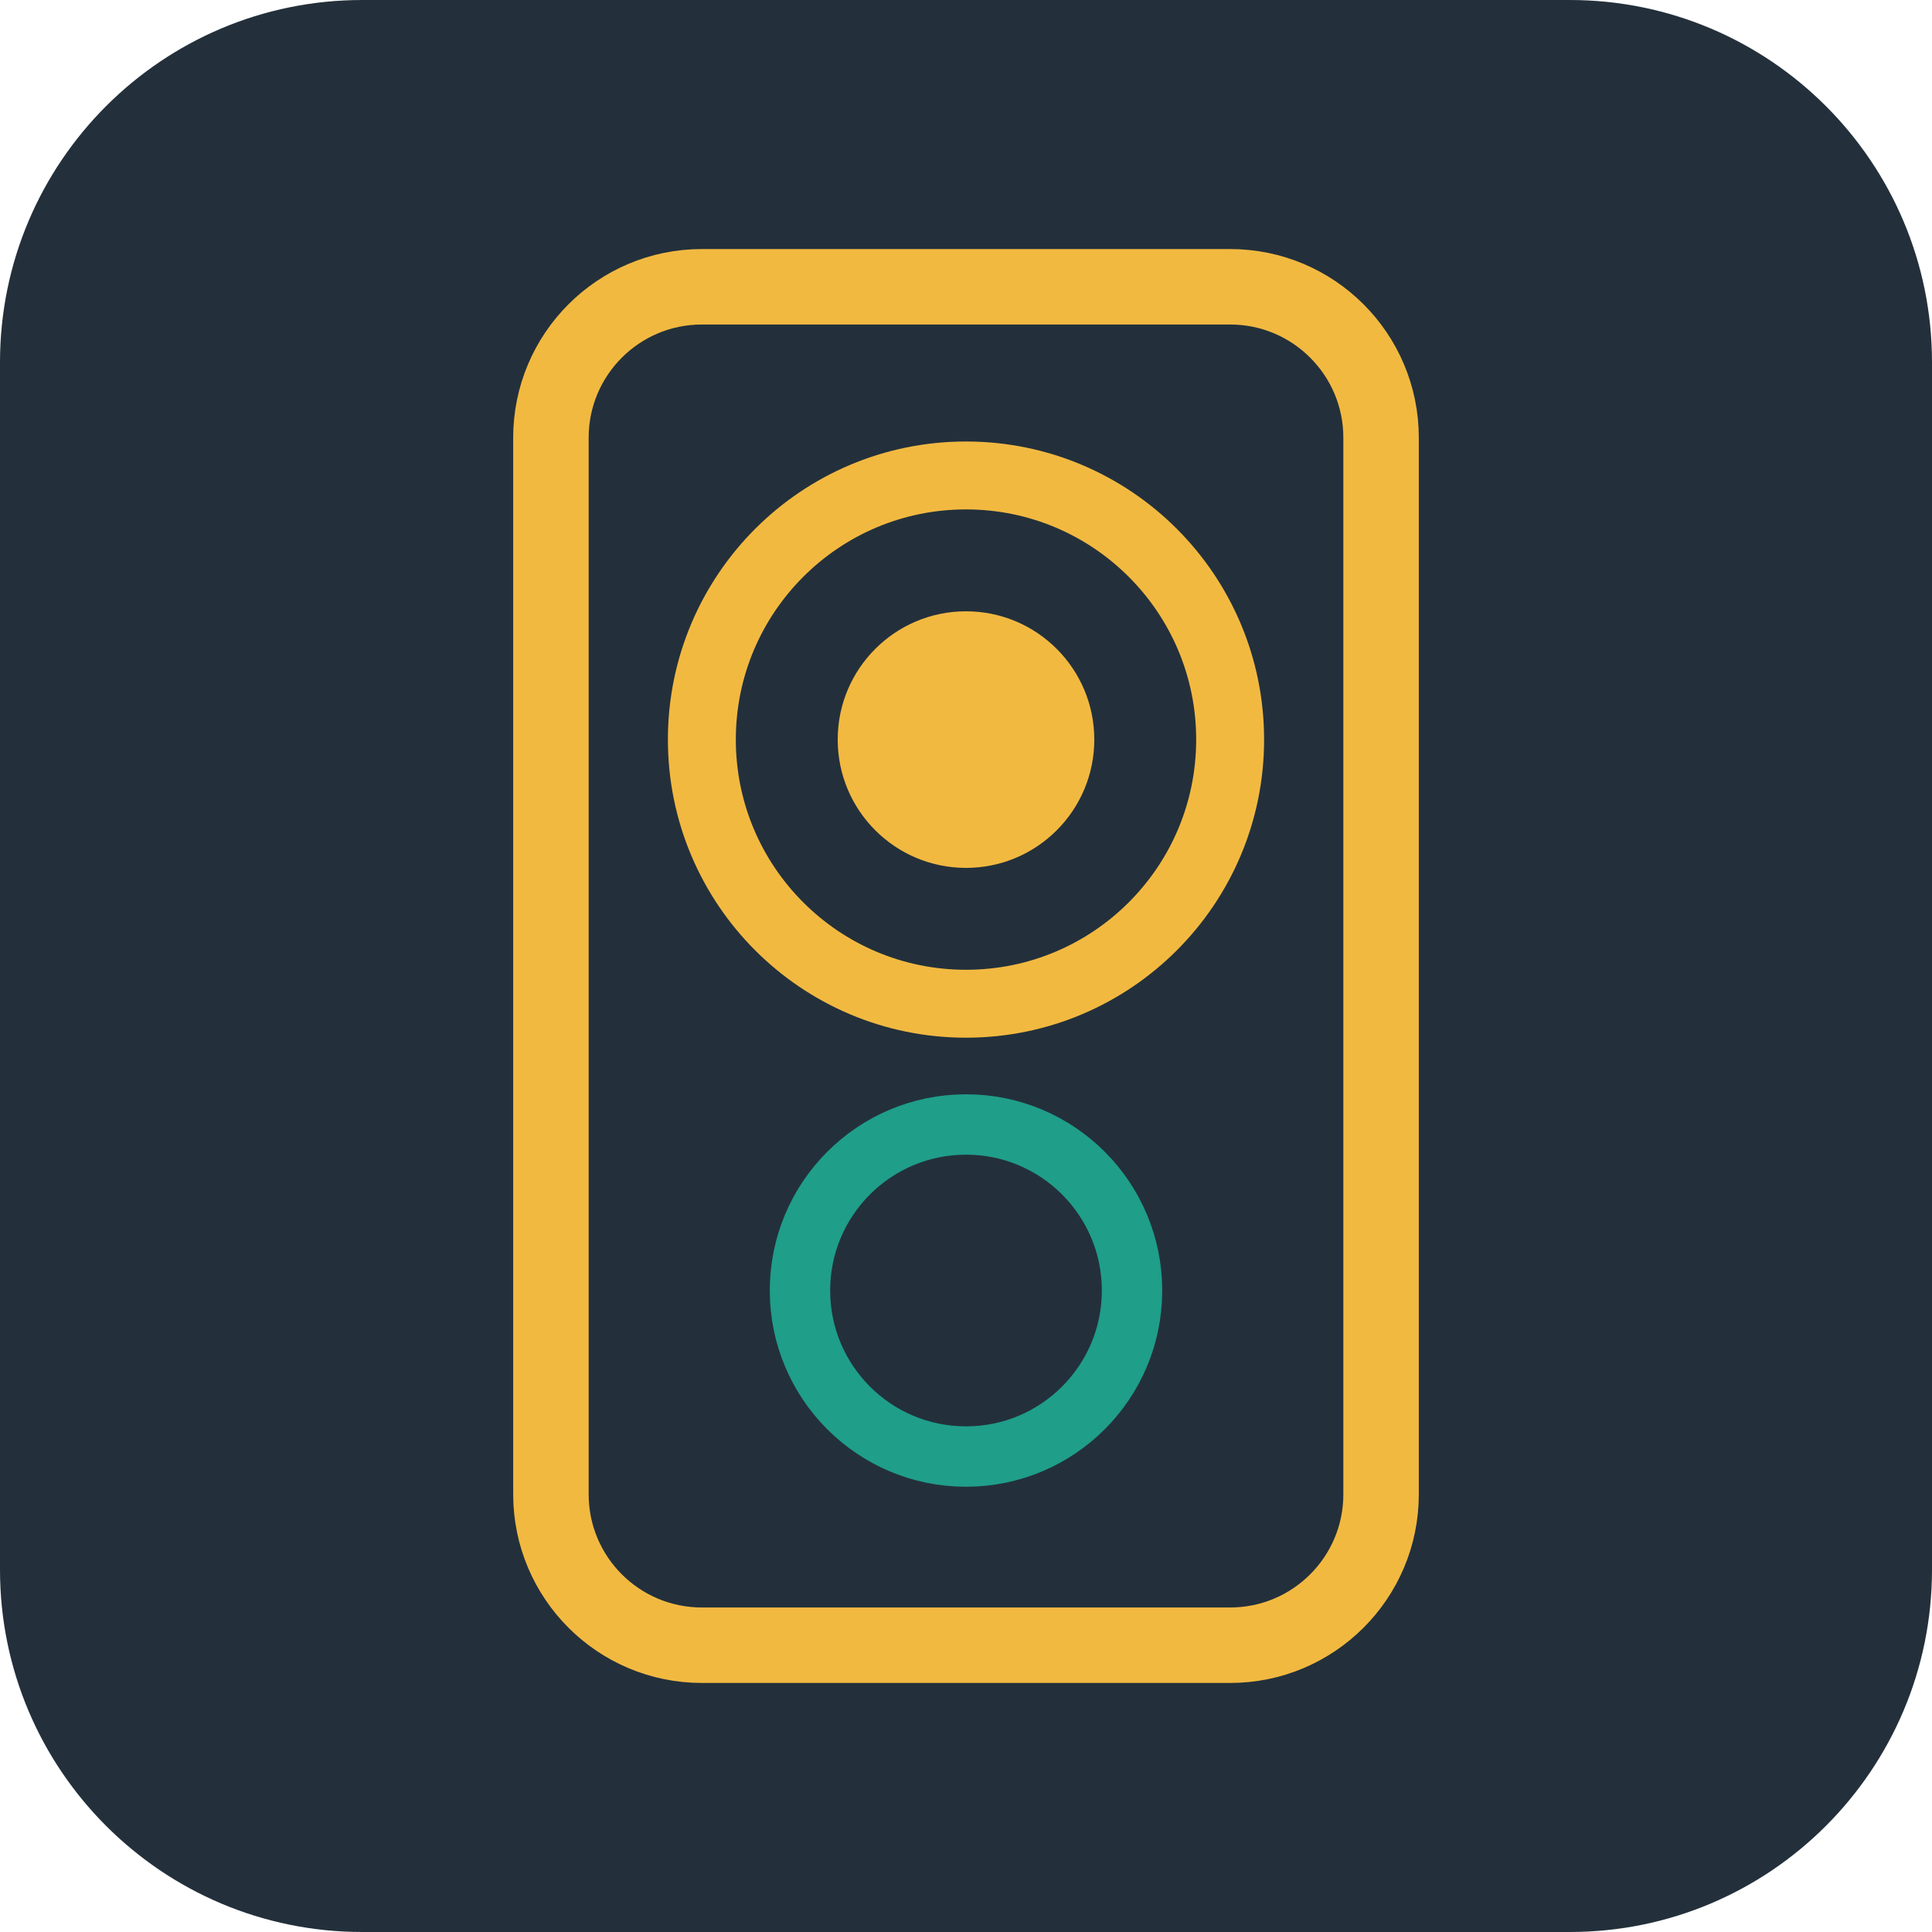
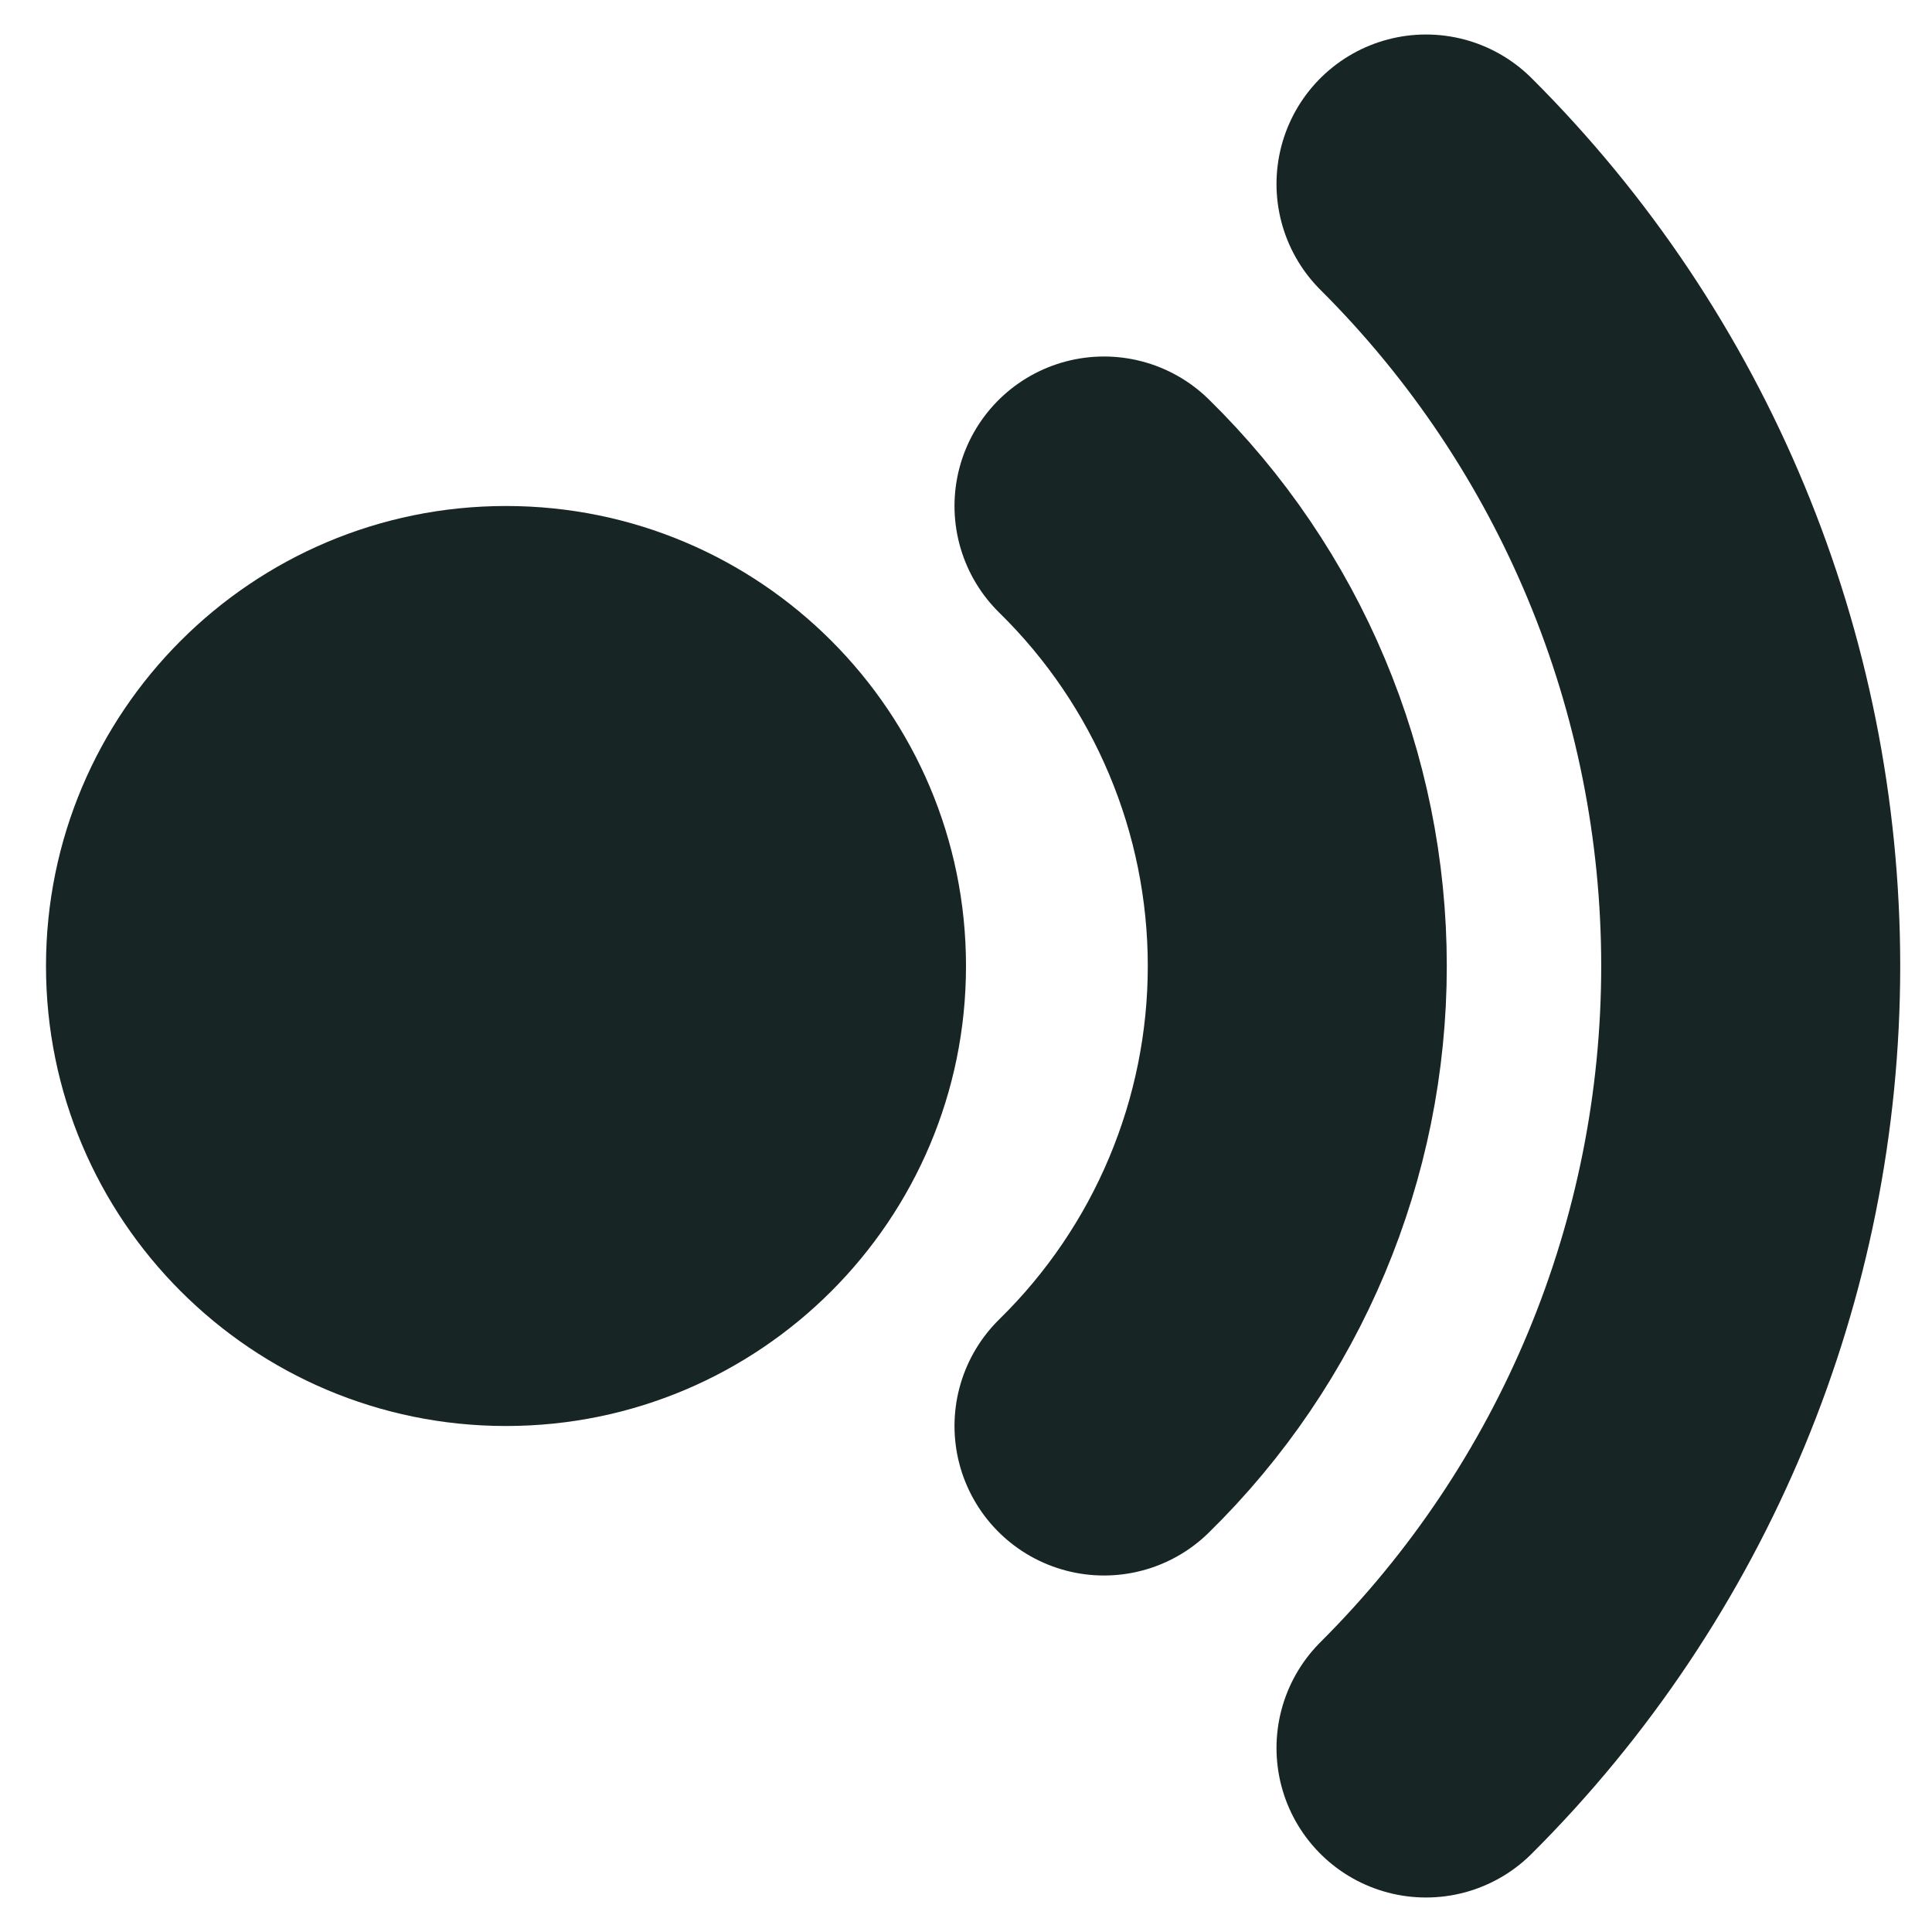
- <svg xmlns="http://www.w3.org/2000/svg" viewBox="0 0 512 512">
-   <rect width="512" height="512" rx="96" fill="#23303b" />
-   <rect x="146" y="76" width="220" height="360" rx="40" fill="none" stroke="#f2b941" stroke-width="20" />
-   <circle cx="256" cy="196" r="70" fill="none" stroke="#f2b941" stroke-width="18" />
-   <circle cx="256" cy="196" r="34" fill="#f2b941" />
-   <circle cx="256" cy="342" r="44" fill="none" stroke="#1f9e8a" stroke-width="16" />
+ <svg xmlns="http://www.w3.org/2000/svg" viewBox="14 11 42 42">
+   <style>.f{fill:#172524}.s{stroke:#172524}@media (prefers-color-scheme:dark){.f{fill:#F4B23E}.s{stroke:#F4B23E}}</style>
+   <circle class="f" cx="25" cy="32" r="10" />
+   <path class="s" d="M38 22a14 14 0 0 1 0 20M45 15a24 24 0 0 1 0 34" fill="none" stroke-width="6.5" stroke-linecap="round" />
</svg>
